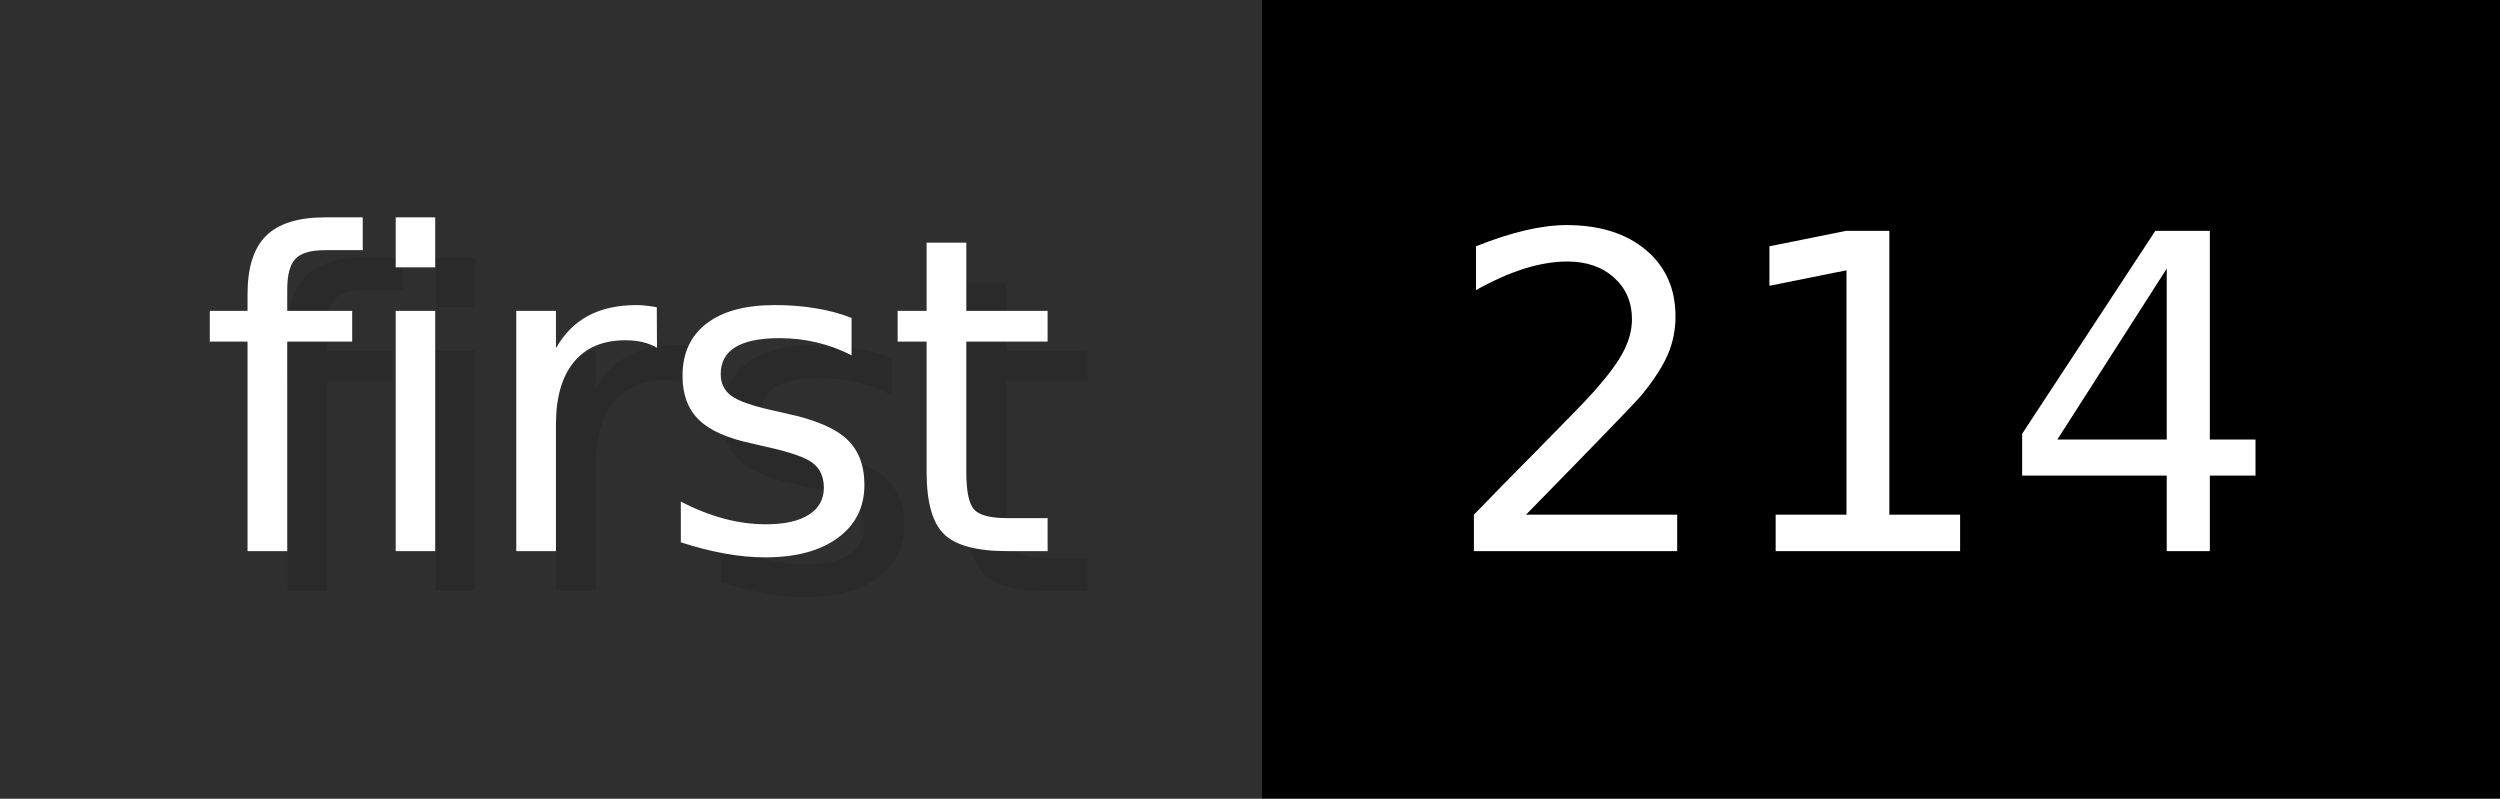
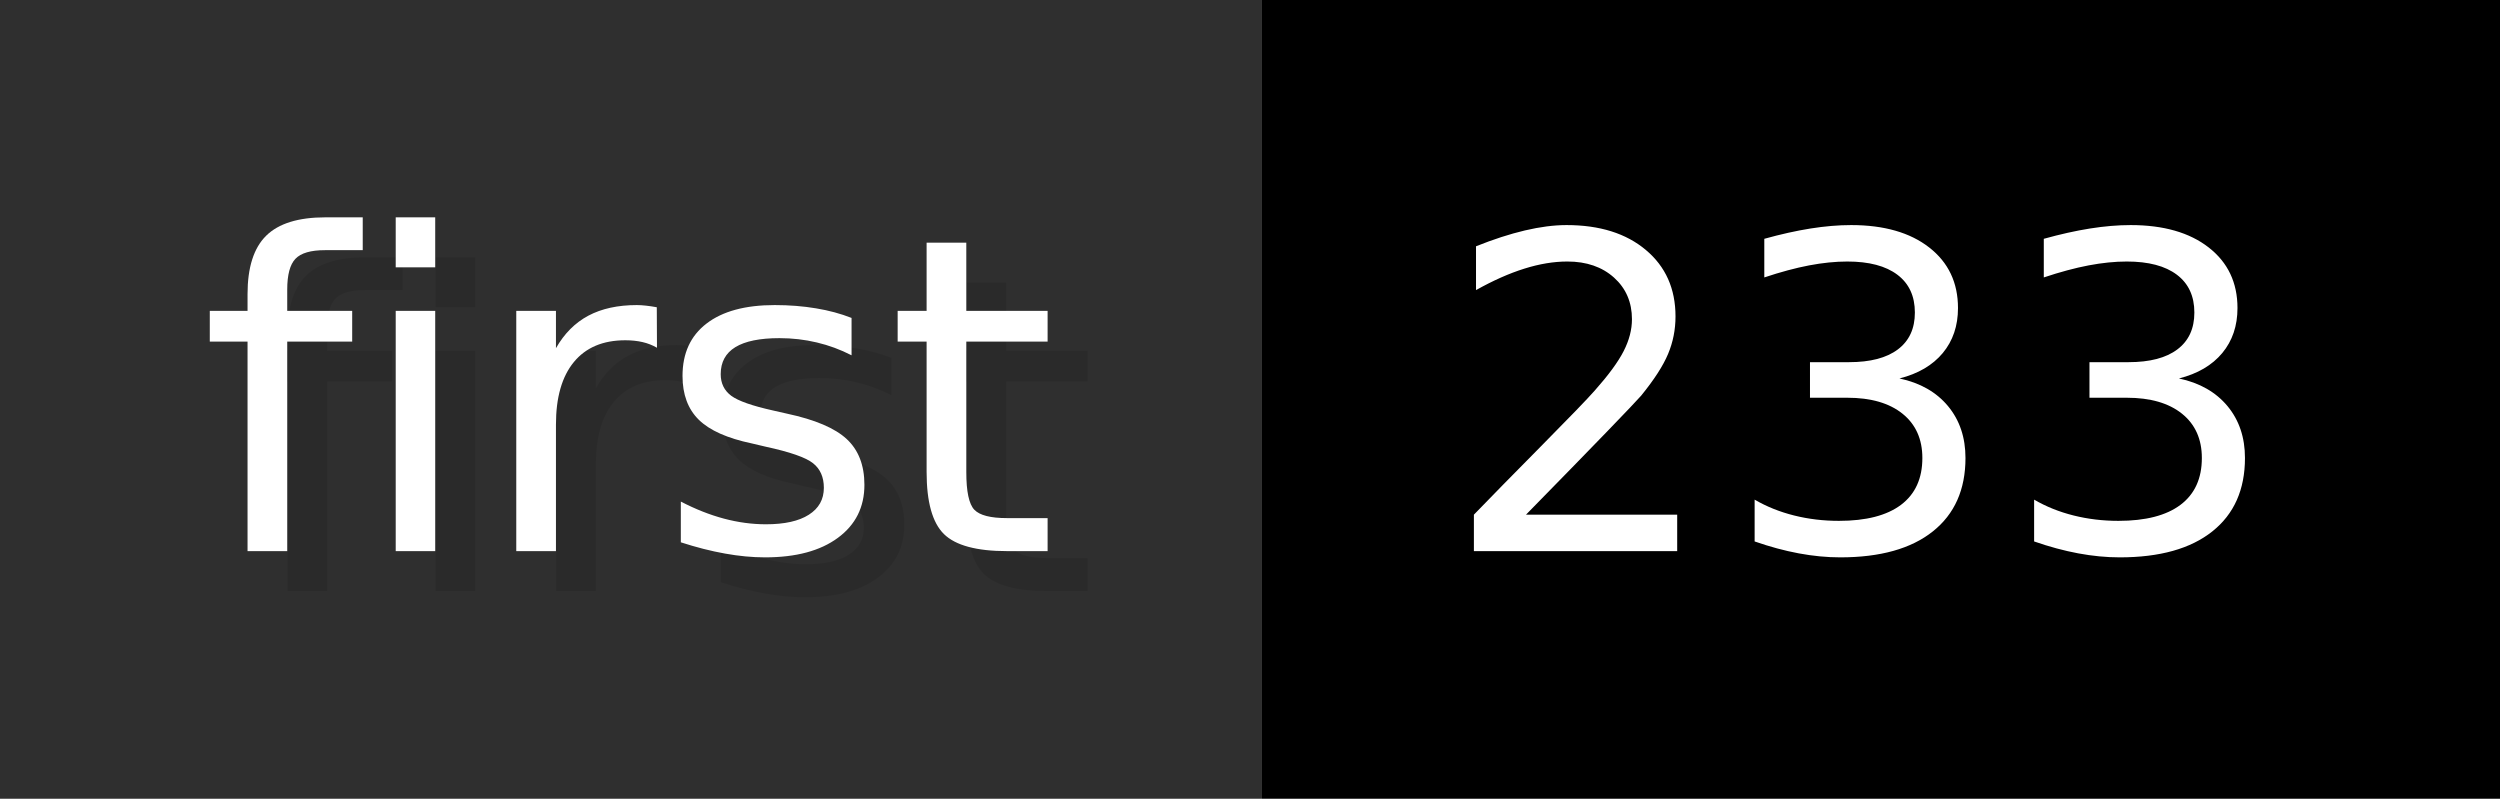
- <svg xmlns="http://www.w3.org/2000/svg" width="62.6" height="20" viewBox="0 0 626 200" role="img" aria-label="first: 214">
+ <svg xmlns="http://www.w3.org/2000/svg" width="62.6" height="20" viewBox="0 0 626 200" role="img" aria-label="first: 233">
  <g>
    <rect fill="#2F2F2F" width="316" height="200" />
    <rect fill="#" x="316" width="310" height="200" />
  </g>
  <g aria-hidden="true" fill="#fff" text-anchor="start" font-family="Verdana,DejaVu Sans,sans-serif" font-size="110">
    <text x="60" y="148" textLength="216" fill="#000" opacity="0.1">first</text>
    <text x="50" y="138" textLength="216">first</text>
-     <text x="371" y="148" textLength="210" fill="#000" opacity="0.1">214</text>
-     <text x="361" y="138" textLength="210">214</text>
+     <text x="371" y="148" textLength="210" fill="#000" opacity="0.1">233</text>
+     <text x="361" y="138" textLength="210">233</text>
  </g>
</svg>
